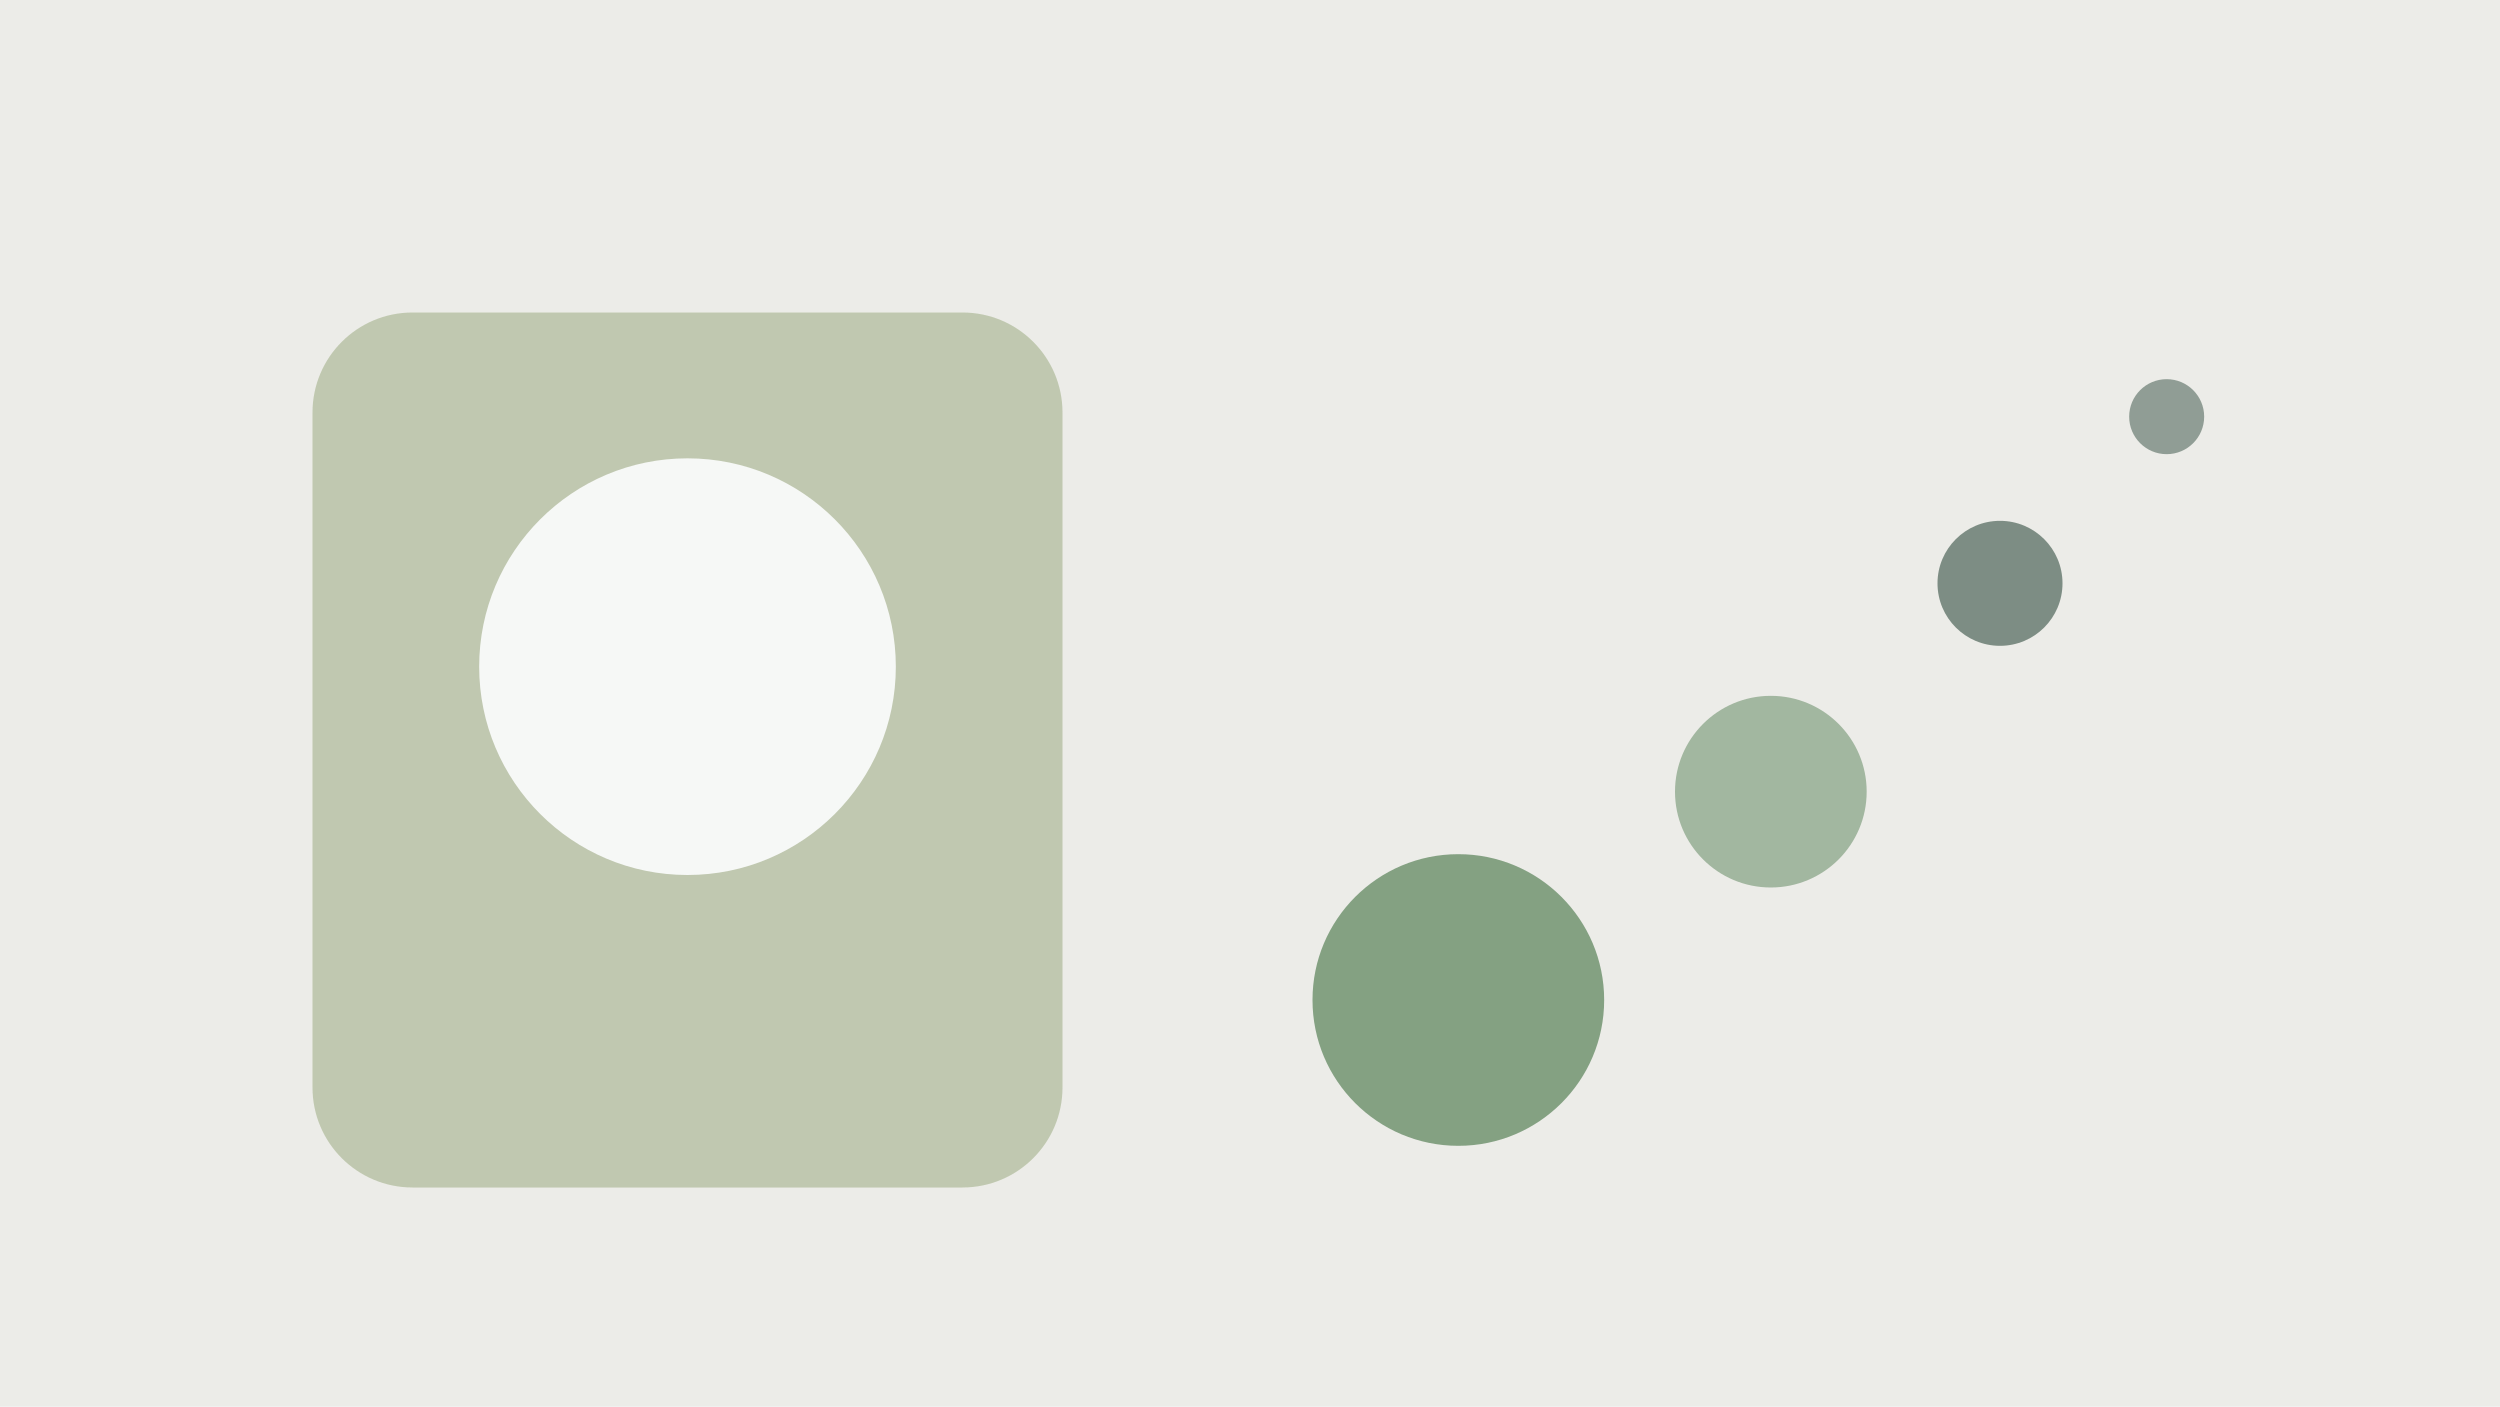
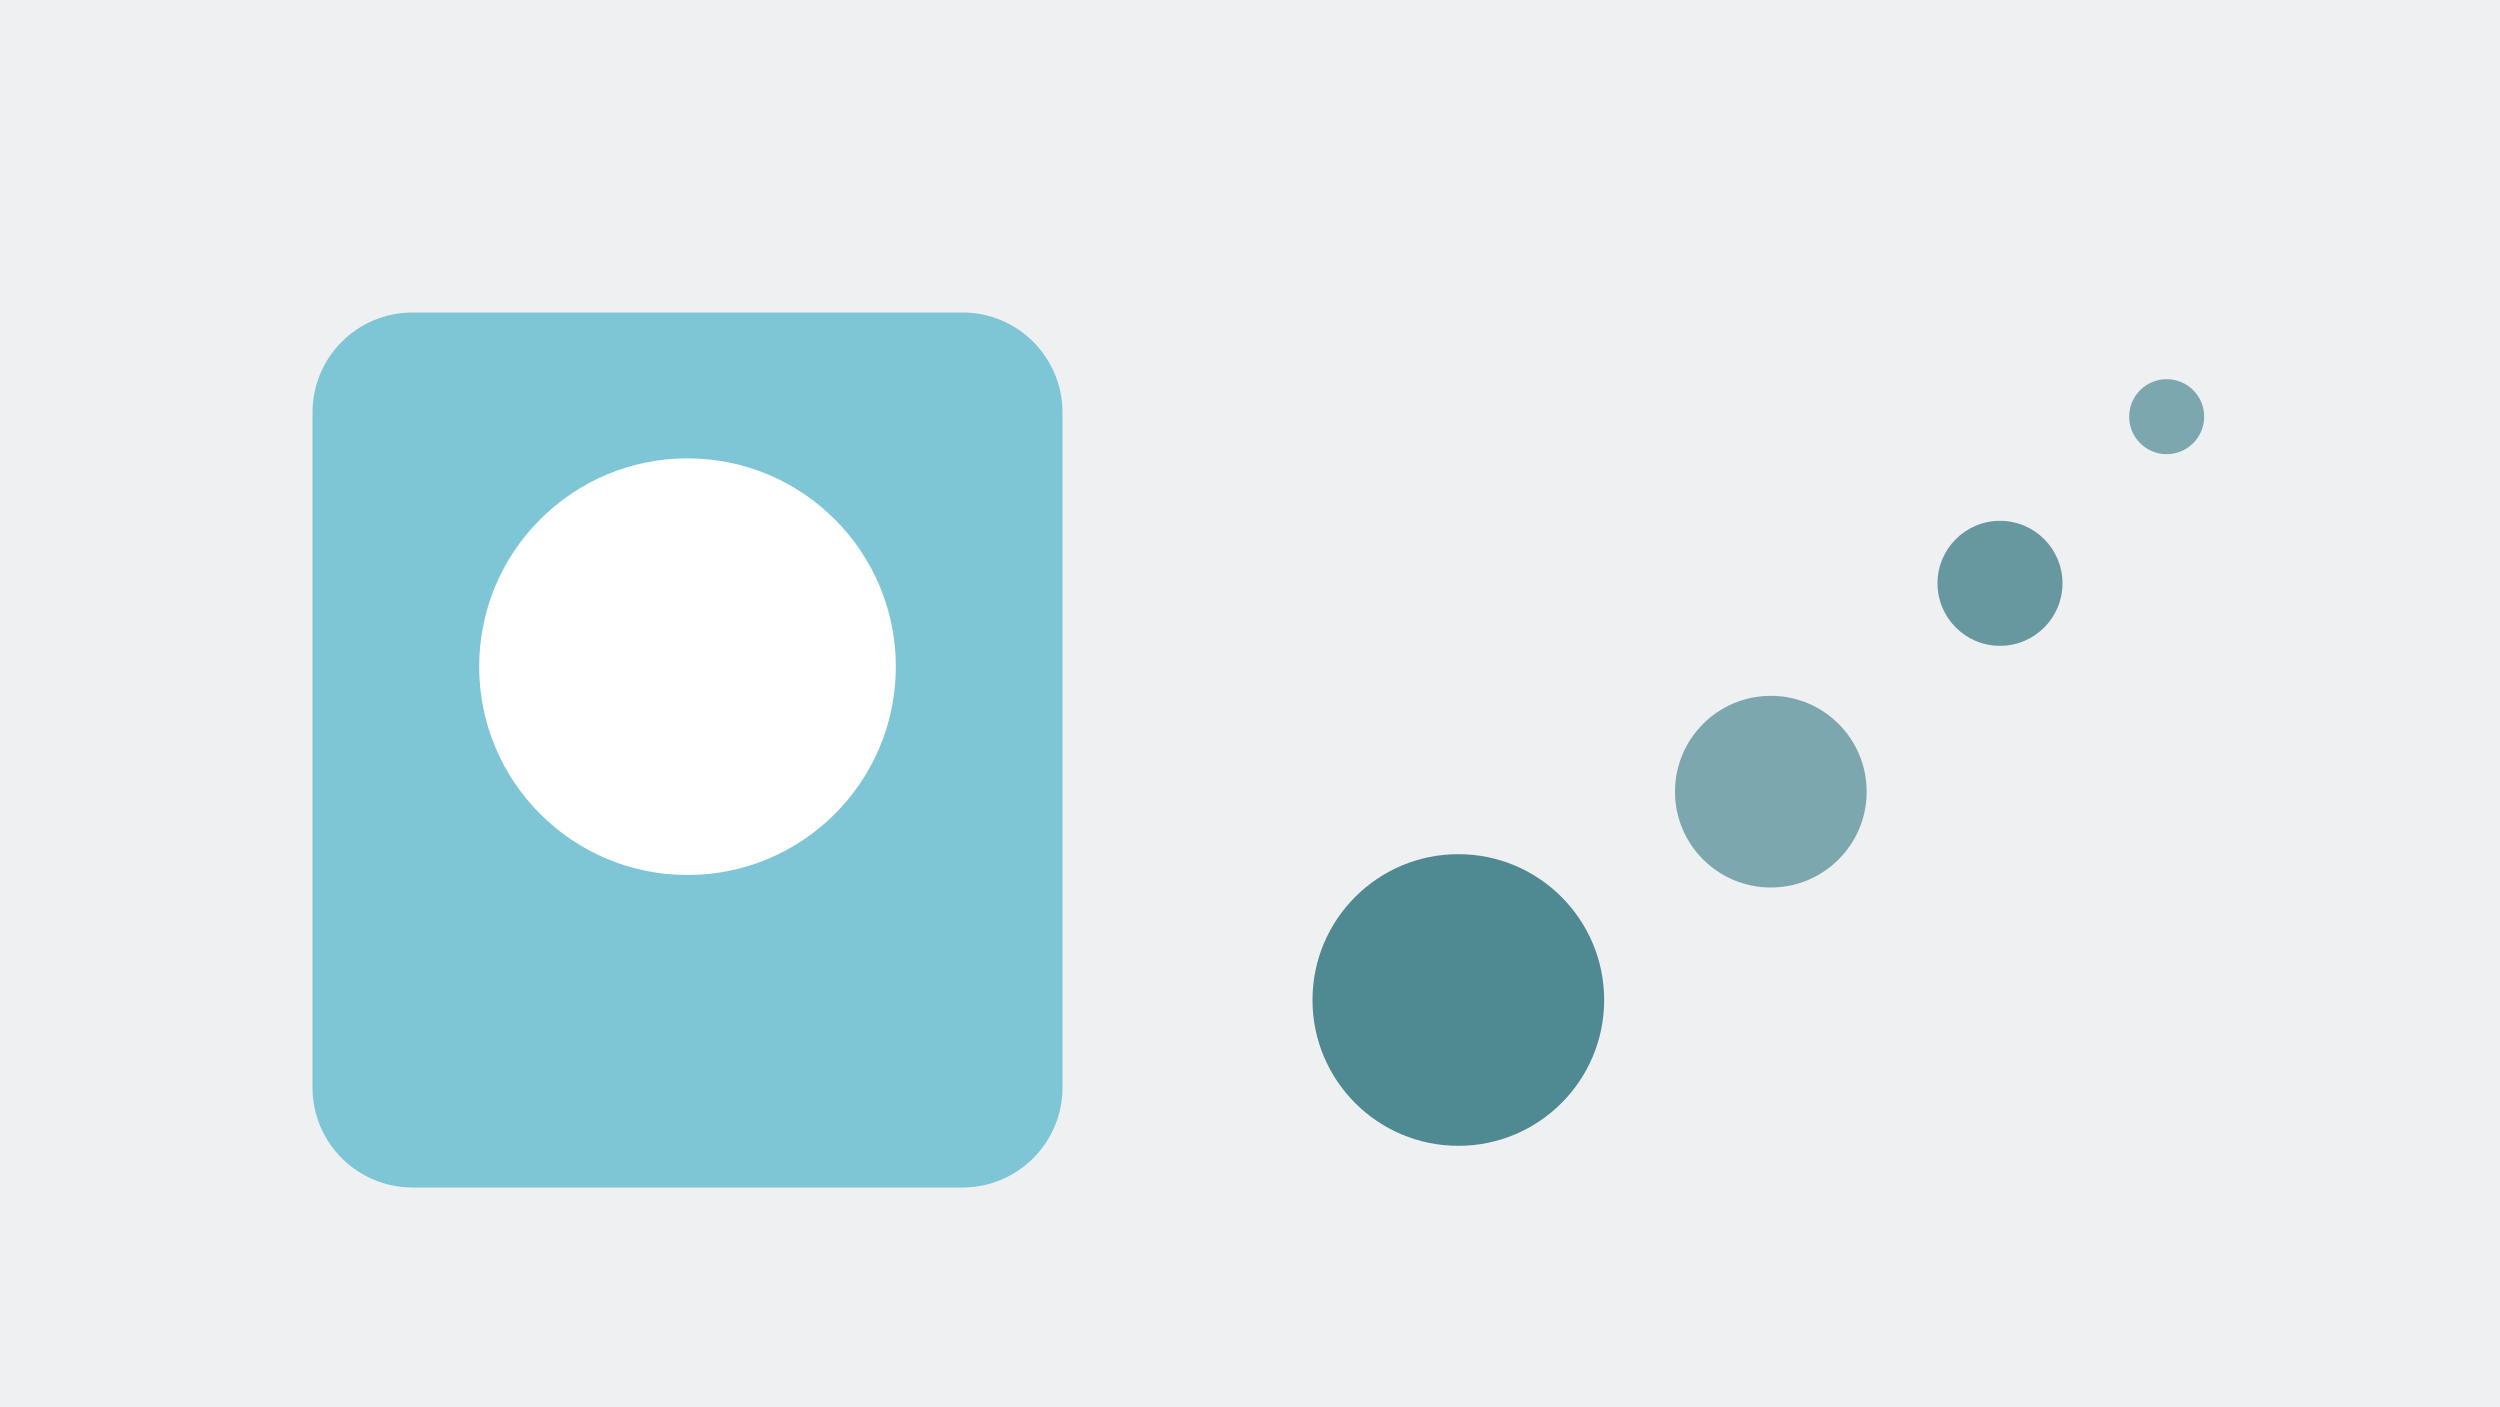
<svg xmlns="http://www.w3.org/2000/svg" viewBox="0 0 1200 675" role="img">
-   <rect width="1200" height="675" fill="#F6F8F6" />
-   <rect width="1200" height="675" fill="#DAD7CD" opacity="0.35" />
-   <rect x="150" y="150" width="360" height="420" rx="48" fill="#A3B18A" opacity="0.6" />
-   <circle cx="330" cy="320" r="100" fill="#F6F8F6" />
-   <circle cx="700" cy="480" r="70" fill="#588157" opacity="0.7" />
-   <circle cx="850" cy="380" r="46" fill="#588157" opacity="0.5" />
-   <circle cx="960" cy="280" r="30" fill="#344E41" opacity="0.6" />
-   <circle cx="1040" cy="200" r="18" fill="#344E41" opacity="0.5" />
+   <rect width="1200" height="675" fill="#FFFFFF" />
+   <rect width="1200" height="675" fill="#D1D5DB" opacity="0.35" />
+   <rect x="150" y="150" width="360" height="420" rx="48" fill="#32A9C3" opacity="0.6" />
+   <circle cx="330" cy="320" r="100" fill="#FFFFFF" />
+   <circle cx="700" cy="480" r="70" fill="#0C5E69" opacity="0.7" />
+   <circle cx="850" cy="380" r="46" fill="#0C5E69" opacity="0.5" />
+   <circle cx="960" cy="280" r="30" fill="#0C5E69" opacity="0.6" />
+   <circle cx="1040" cy="200" r="18" fill="#0C5E69" opacity="0.5" />
</svg>
